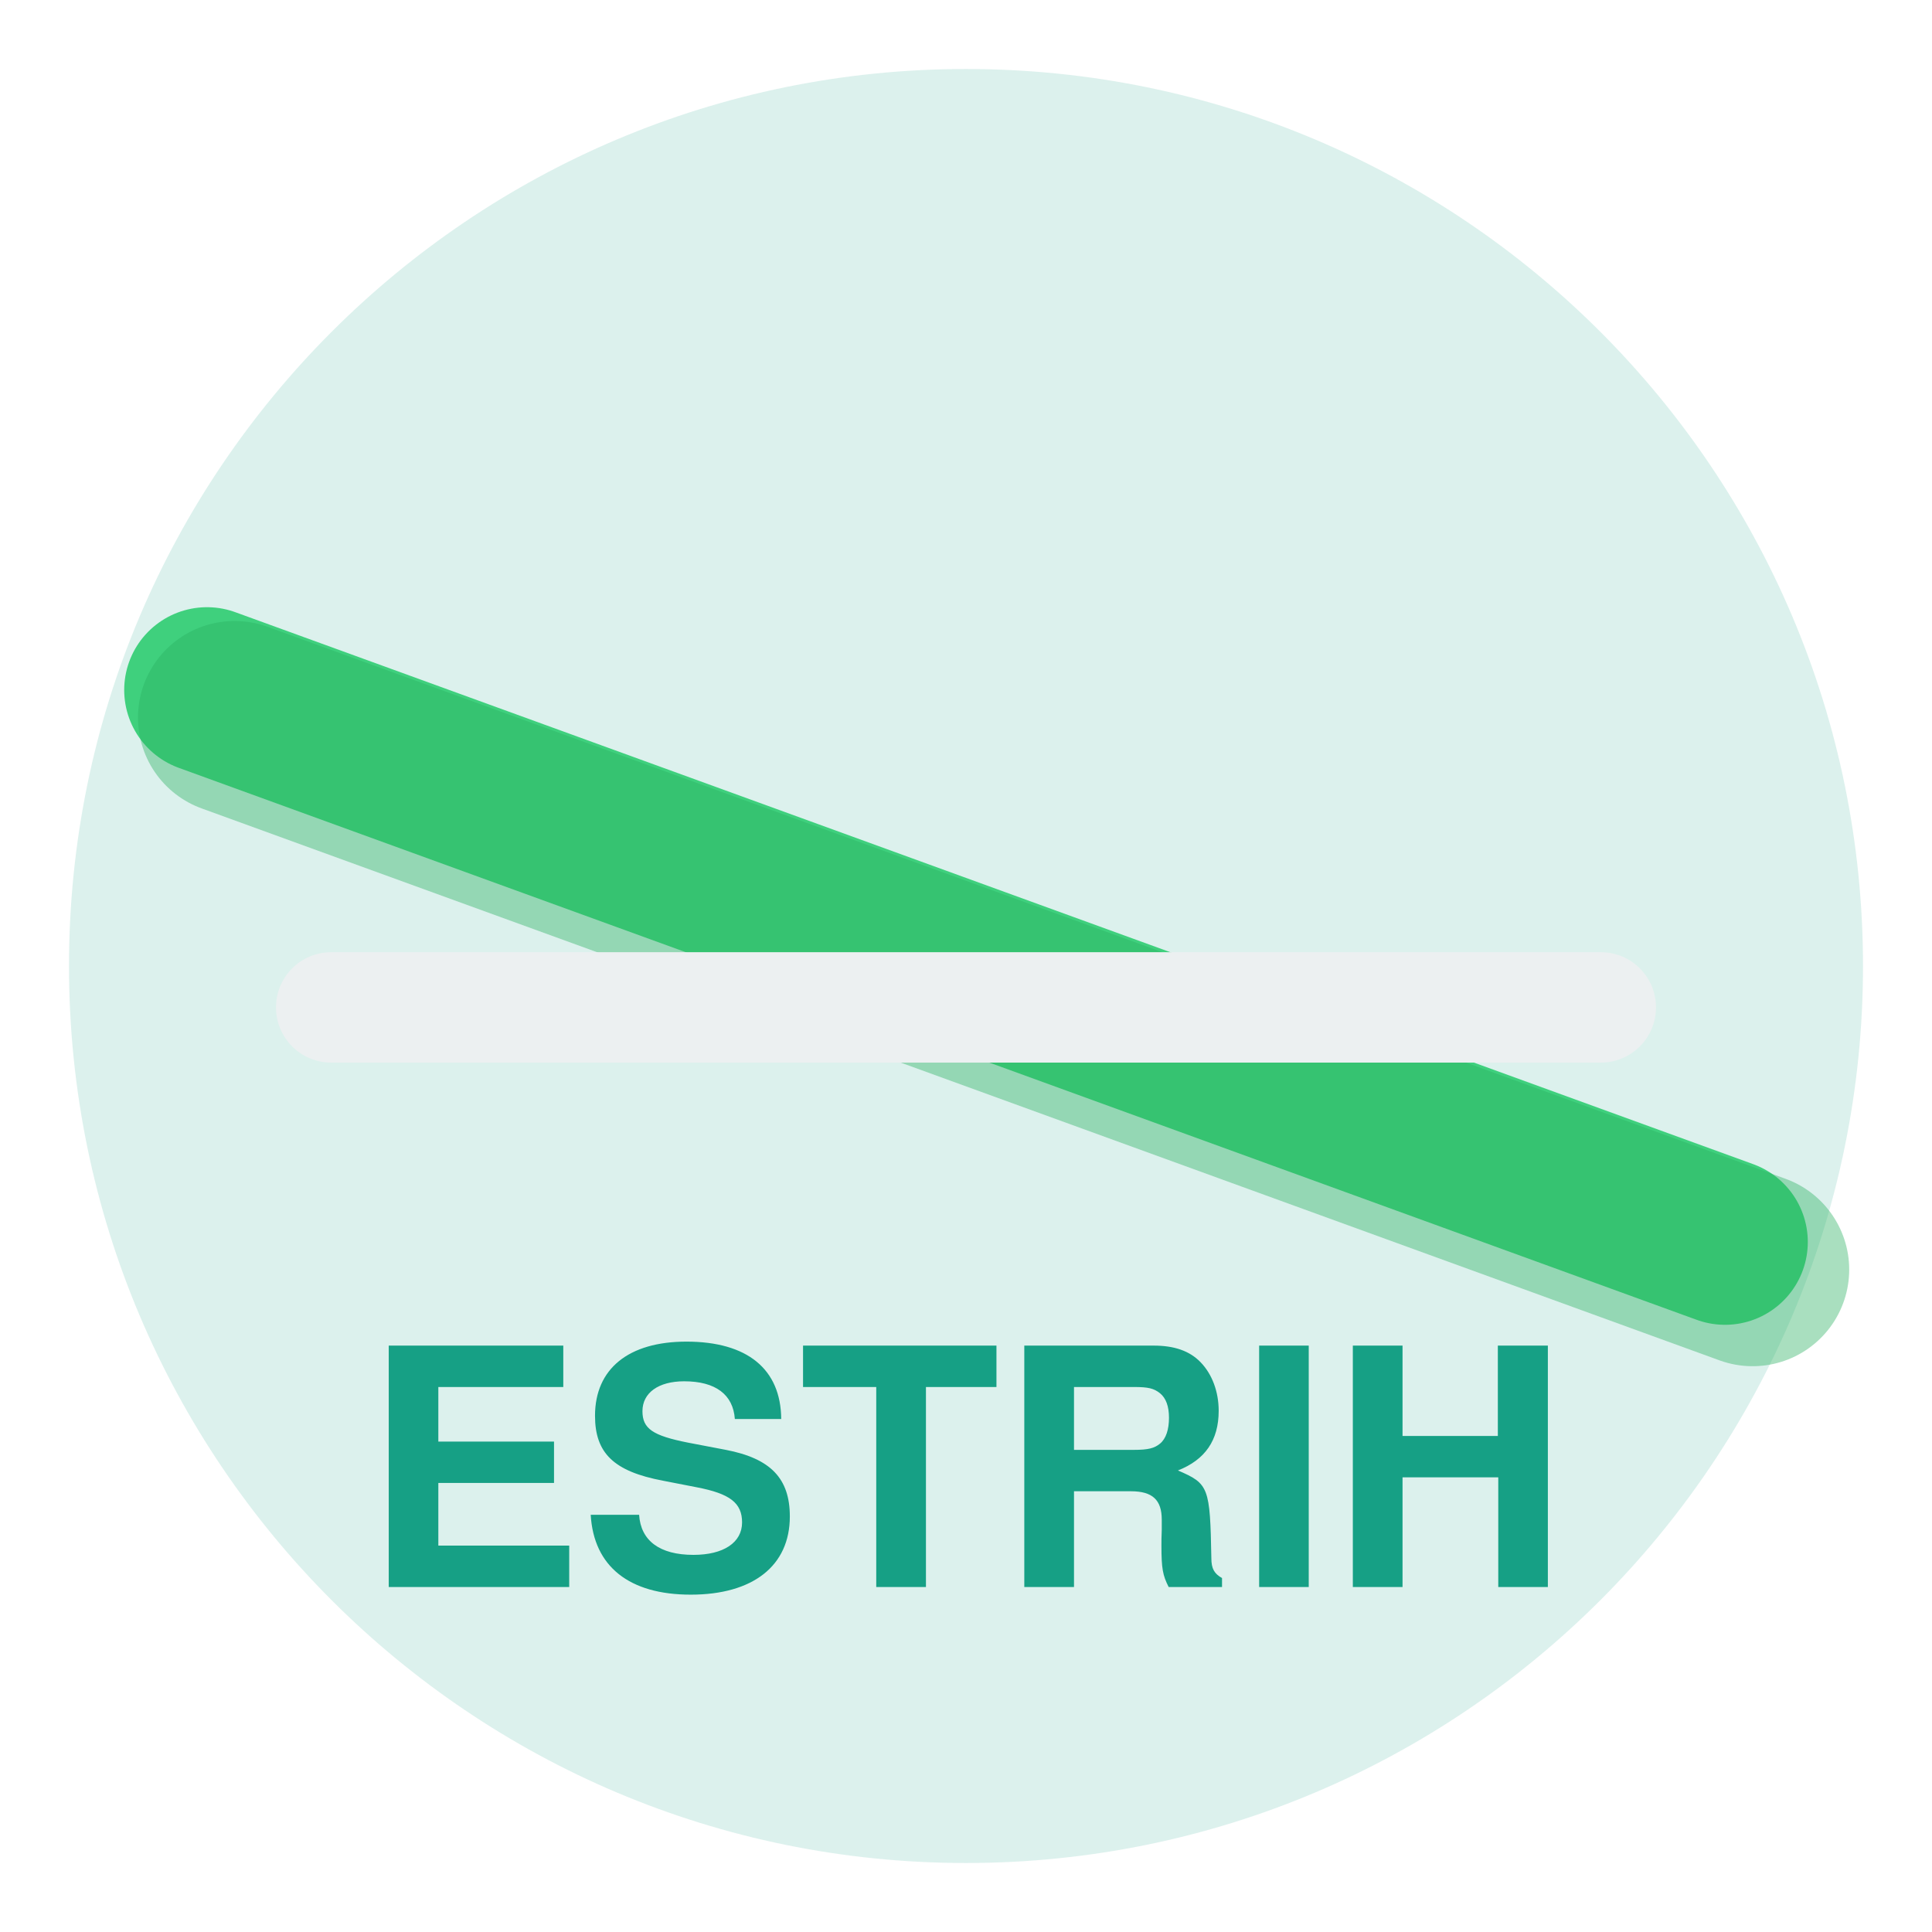
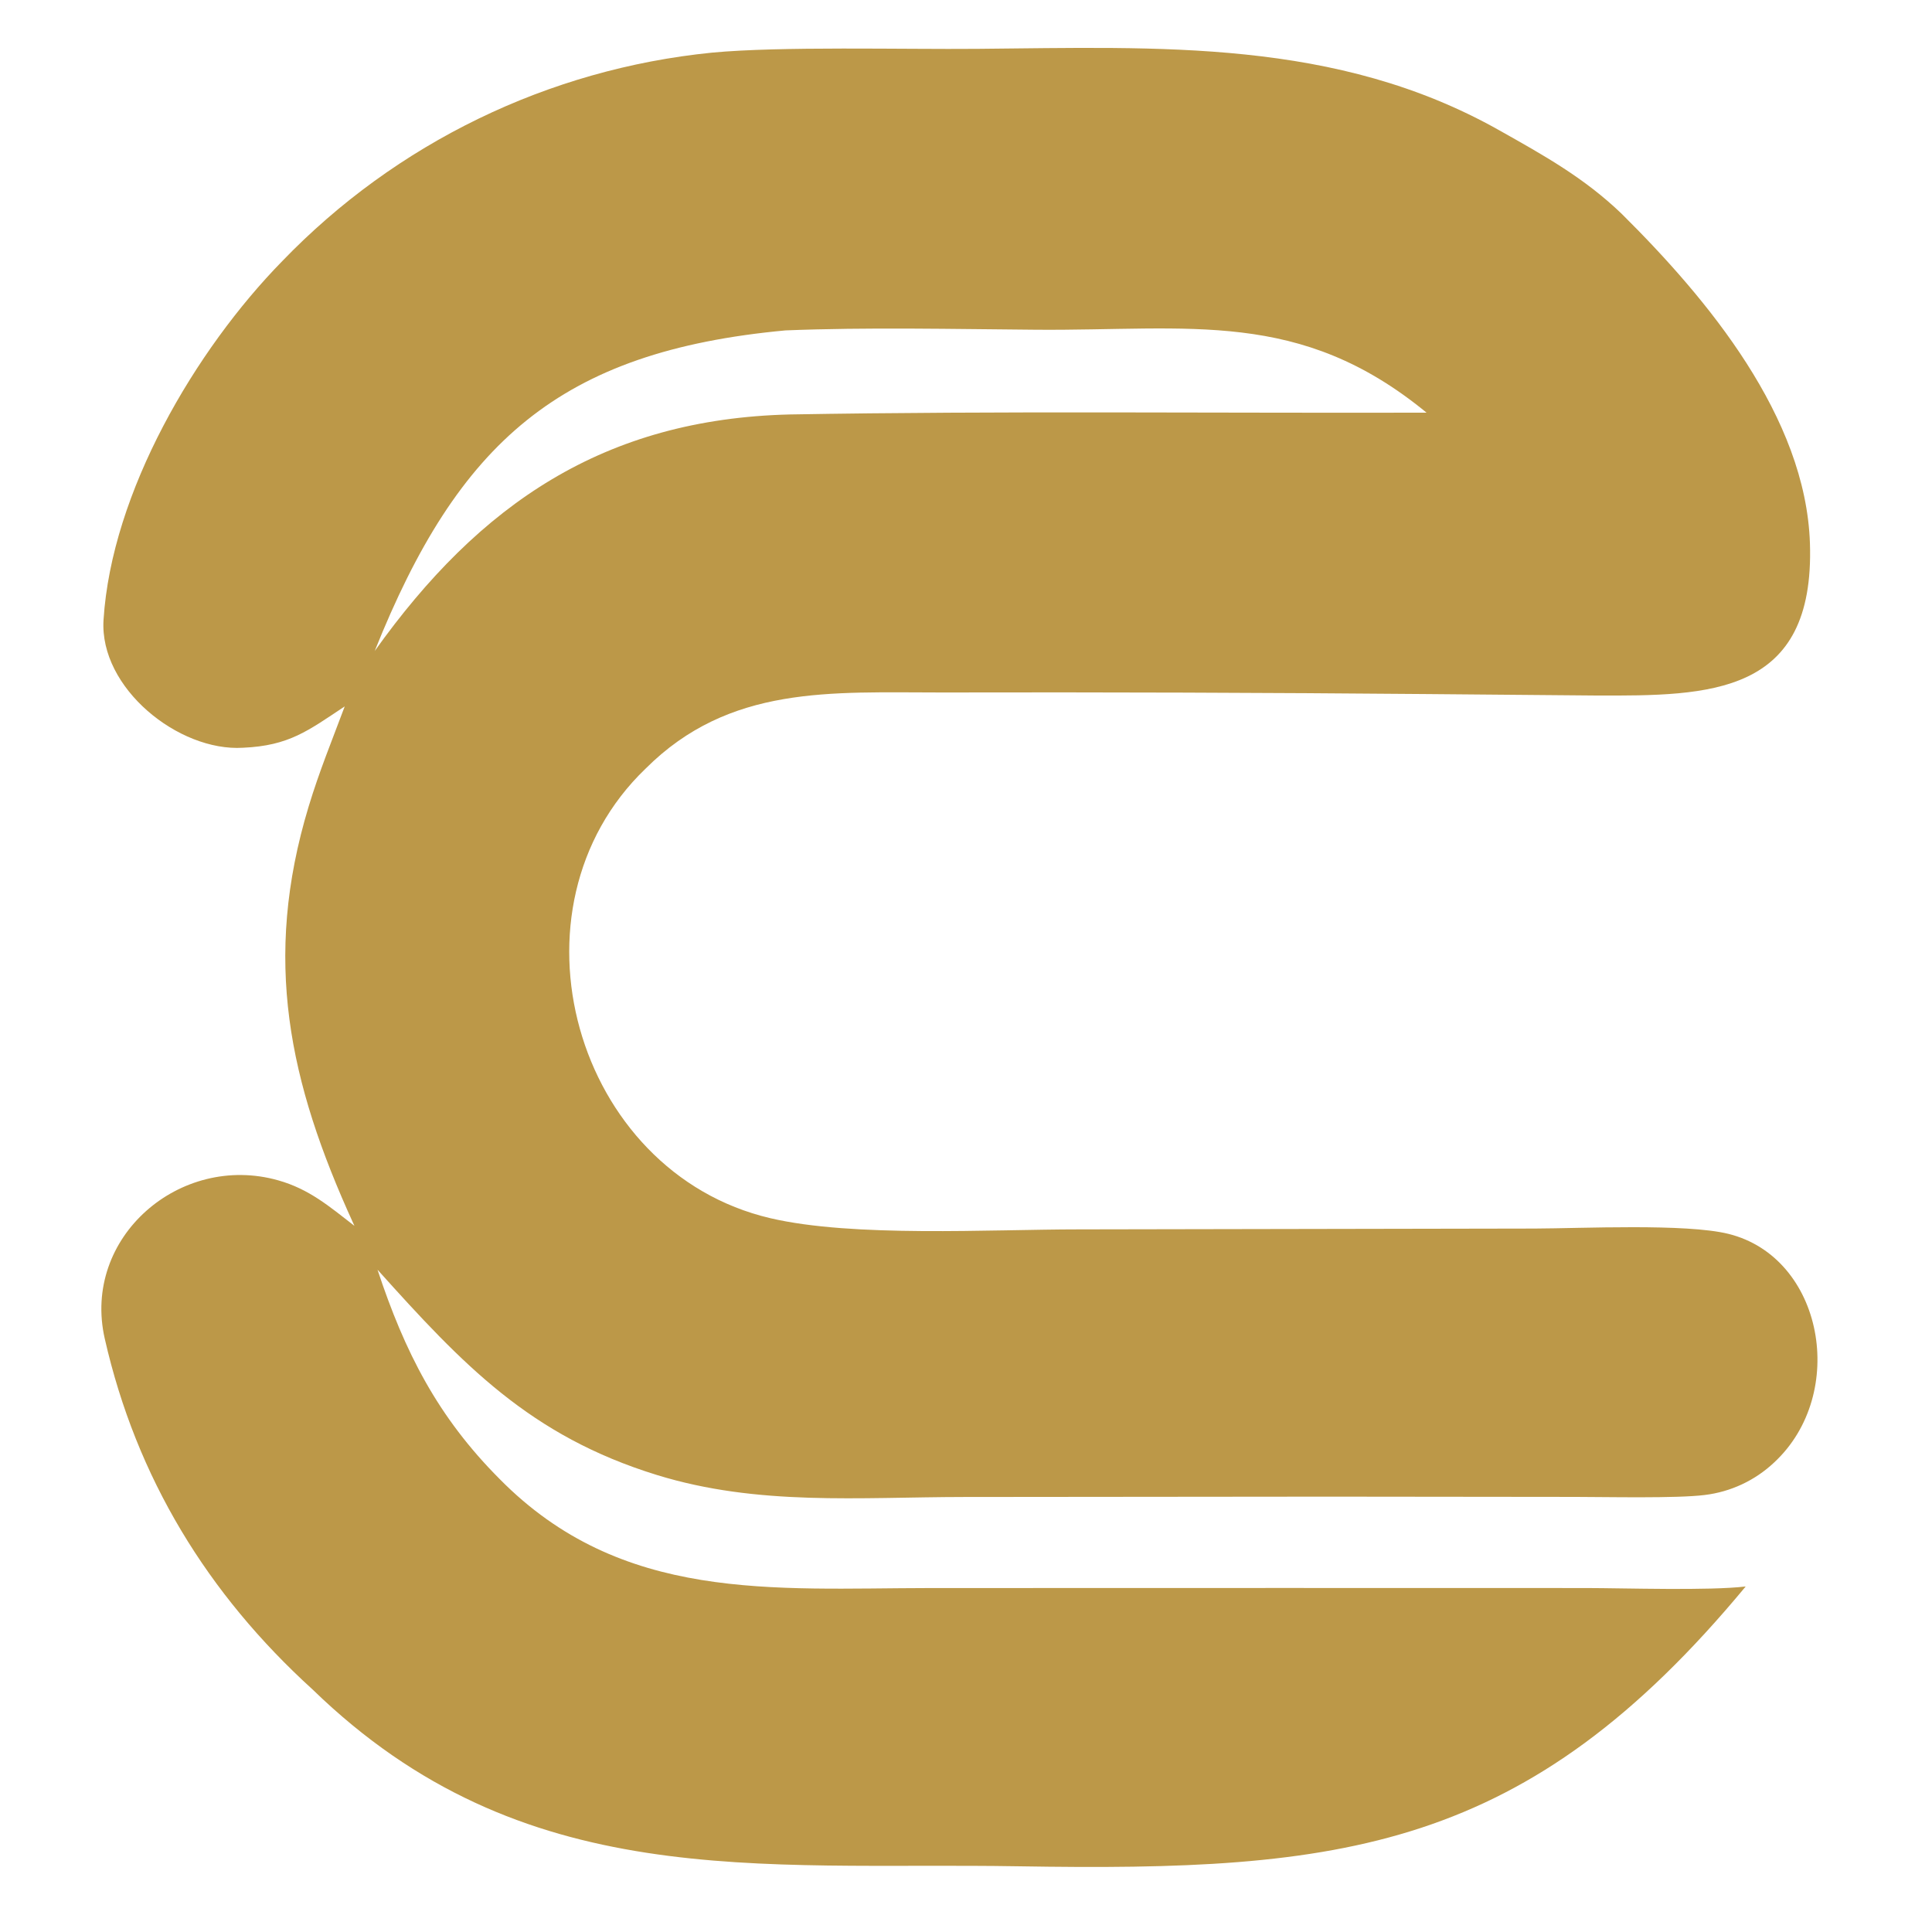
- <svg xmlns="http://www.w3.org/2000/svg" fill="none" viewBox="0 0 280 280" height="280" width="280">
-   <circle opacity="0.15" fill="#16a085" r="130" cy="140" cx="140" />
-   <line opacity="0.9" stroke-linecap="round" stroke-width="24" stroke="#2ecc71" y2="180" x2="250" y1="100" x1="30" />
-   <line opacity="0.4" stroke-linecap="round" stroke-width="28" stroke="#27ae60" y2="184" x2="254" y1="104" x1="34" />
-   <rect fill="#ecf0f1" rx="8" height="16" width="200" y="138" x="40" />
-   <text text-anchor="middle" fill="#16a085" font-weight="bold" font-size="48" font-family="Helvetica, Arial, sans-serif" y="230" x="140">ESTRIH</text>
+ <svg xmlns="http://www.w3.org/2000/svg" width="346" height="346" viewBox="340 315 346 346">
+   <path fill="#BC9848" d="M515.112 323.746C547.619 323.466 579.276 321.892 608.426 338.293C616.392 342.775 623.7 346.82 630.417 353.283C645.825 368.557 663.398 389.68 664.14 412.312C665.034 439.566 646.156 439.625 625.889 439.56L595.777 439.3C566.717 439.048 537.656 438.953 508.595 439.015C488.824 439.023 470.649 437.639 455.614 452.657C429.532 477.686 442.85 524.943 477.946 533.161C492.8 536.639 517.266 535.172 533.192 535.169L614.834 535.021C623.214 534.995 641.897 534.083 649.533 535.97C666.576 540.18 671.009 564.598 657.723 576.92C654.308 580.137 649.953 582.176 645.296 582.737C640.264 583.369 627.568 583.084 622.097 583.079L578.101 583.032L512.643 583.094C493.883 583.116 475.748 584.742 457.645 579.157C434.915 572.145 422.898 559.407 407.606 542.387C412.488 557.137 418.367 568.727 429.463 579.858C451.3 602.026 478.335 599.437 506.507 599.402L569.882 599.388L624.1 599.399C631.125 599.415 646.094 599.897 652.634 599.121C613.282 646.616 580.417 650.186 522.379 649.231C475.661 648.461 433.589 654.098 395.987 617.574C377.197 600.507 364.42 579.657 358.758 554.729C354.636 536.582 372.252 521.431 389.806 526.38C395.382 527.951 398.973 531.055 403.474 534.536L403.262 534.073C391.7 508.74 387.003 486.789 395.265 459.471C397.194 453.094 399.416 447.72 401.736 441.51C395.174 445.854 391.798 448.552 383.515 448.913C371.98 449.629 357.775 438.205 358.541 426.026C359.978 403.158 374.981 377.667 390.534 361.779C410.946 340.601 438.219 327.364 467.487 324.429C479.837 323.259 501.859 323.87 515.112 323.746ZM407.107 431.586C425.89 405.252 448.187 390.027 481.483 389.224C519.182 388.57 557.703 389.005 595.48 388.904C572.749 370.228 553.207 374.263 525.556 374.052C510.822 373.94 495.311 373.58 480.663 374.172C440.276 377.927 422.095 394.14 407.107 431.586Z" />
</svg>
